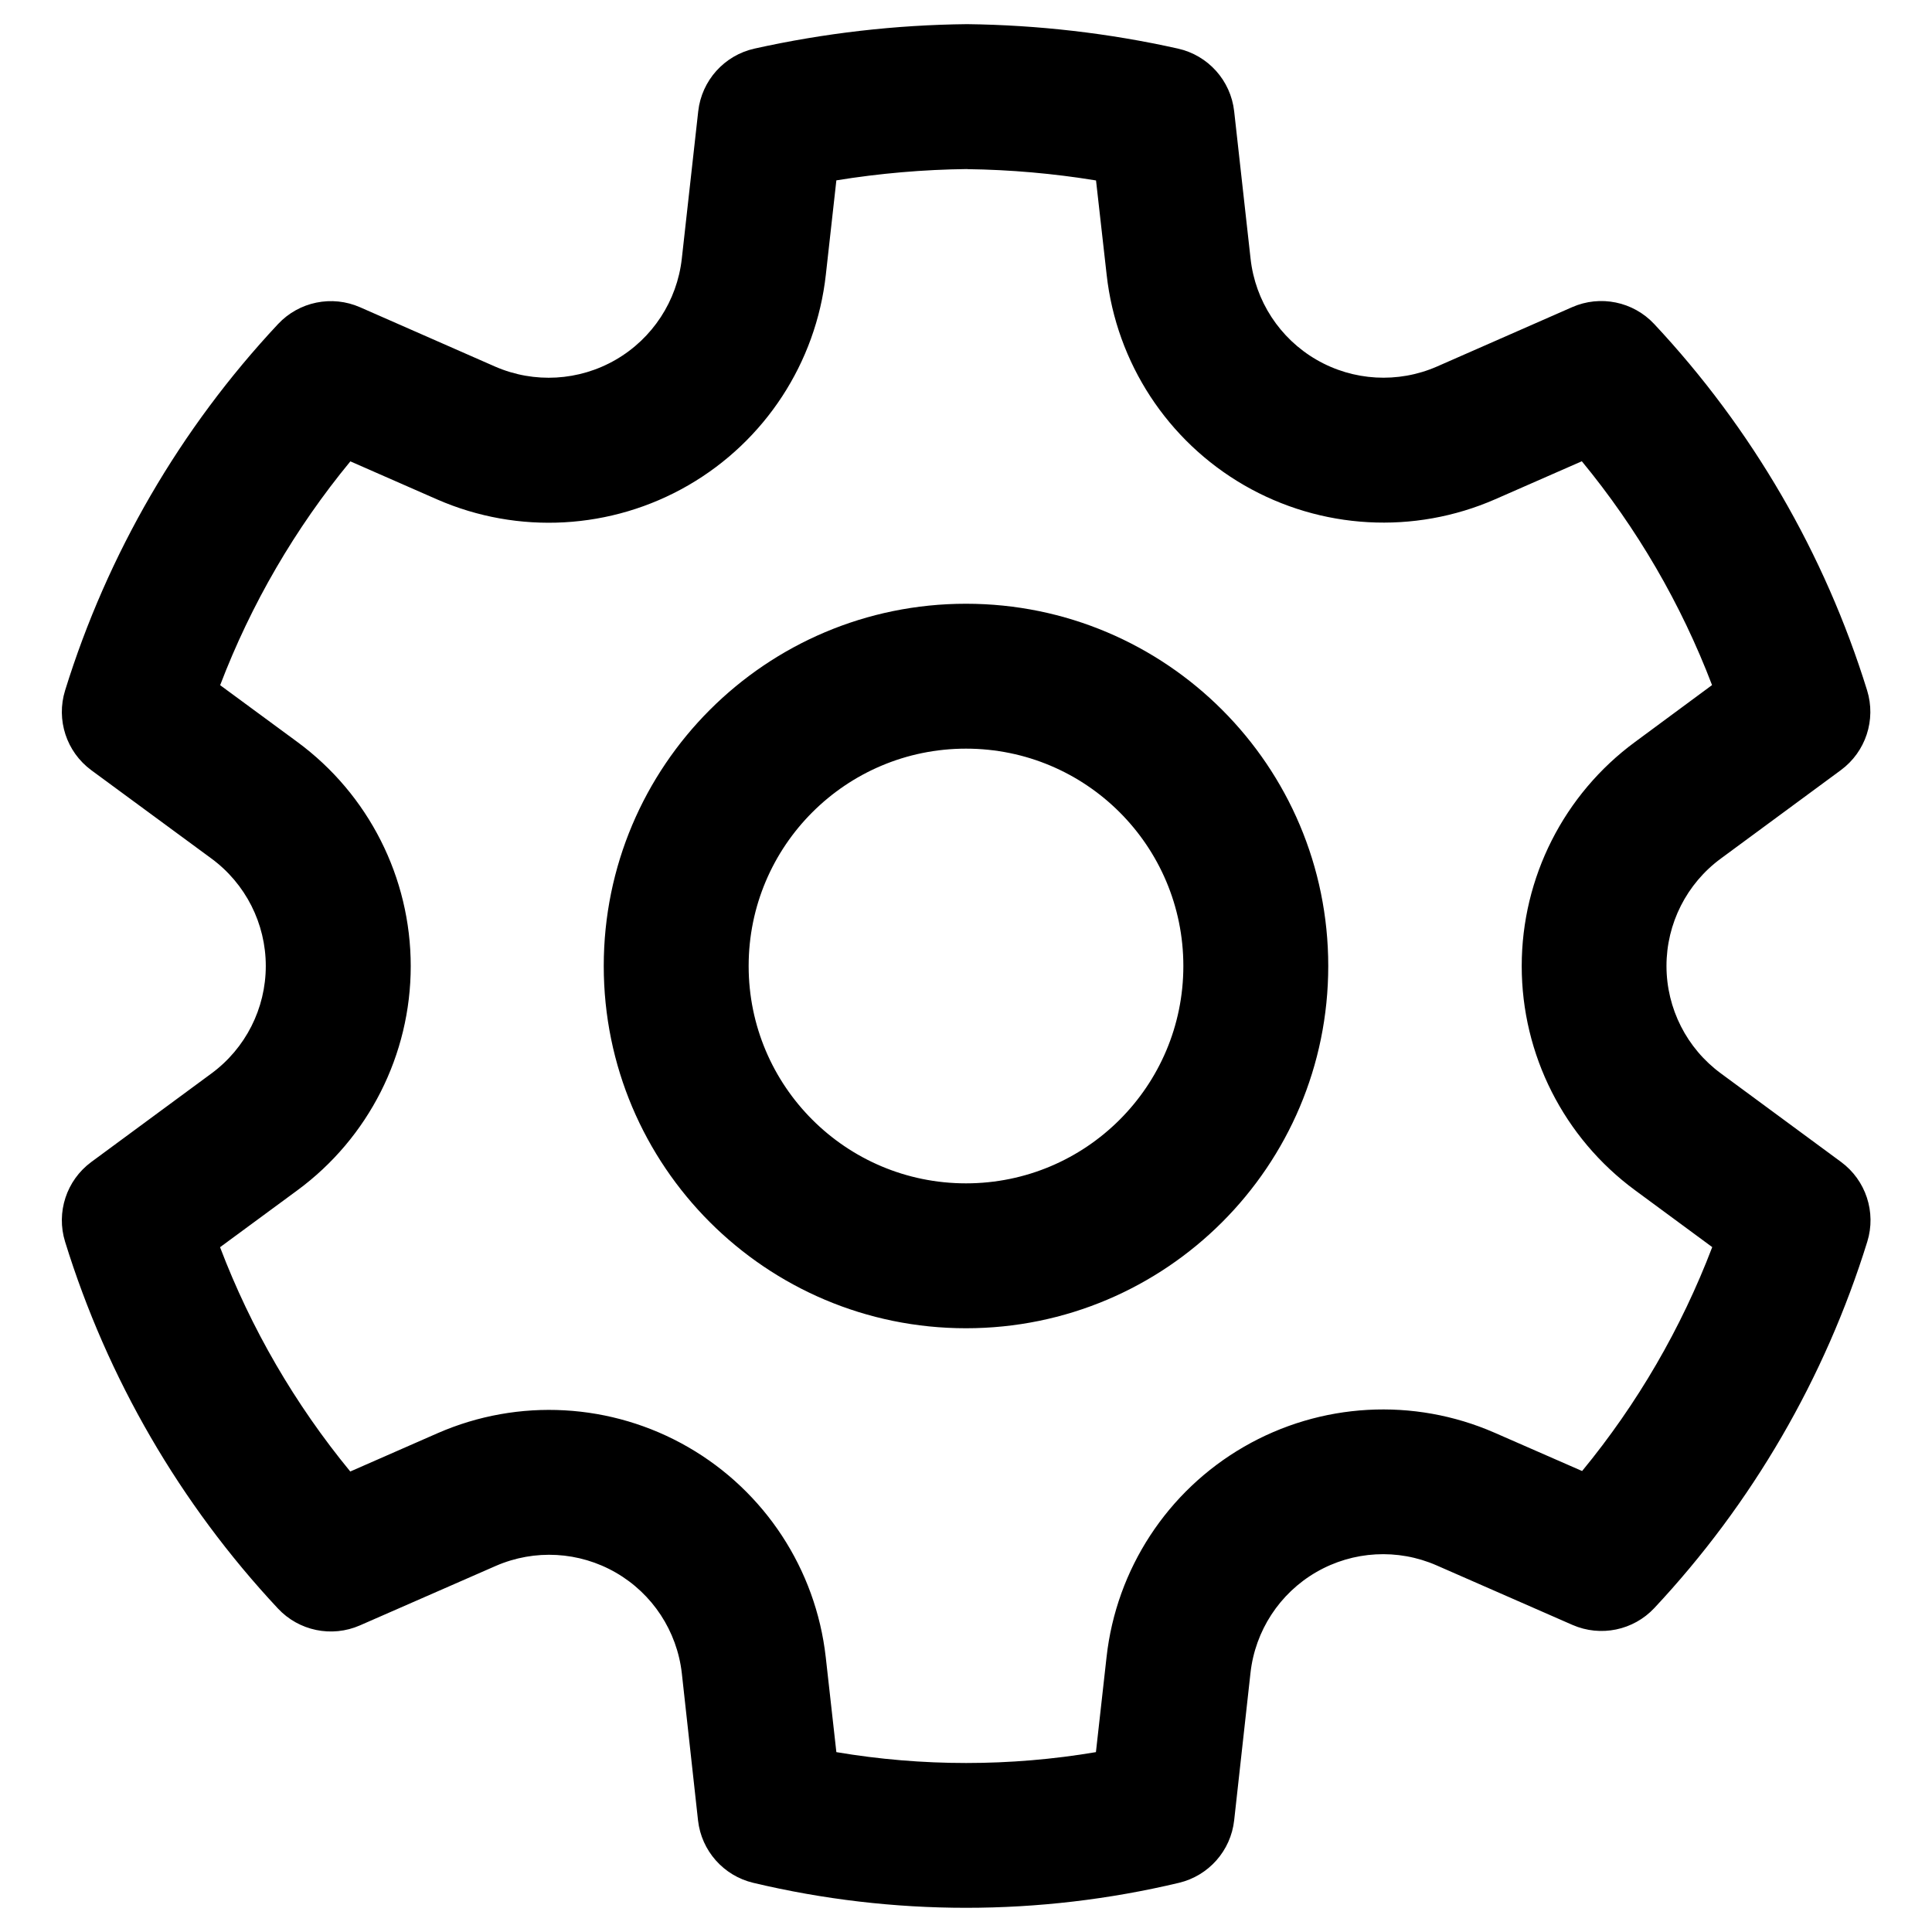
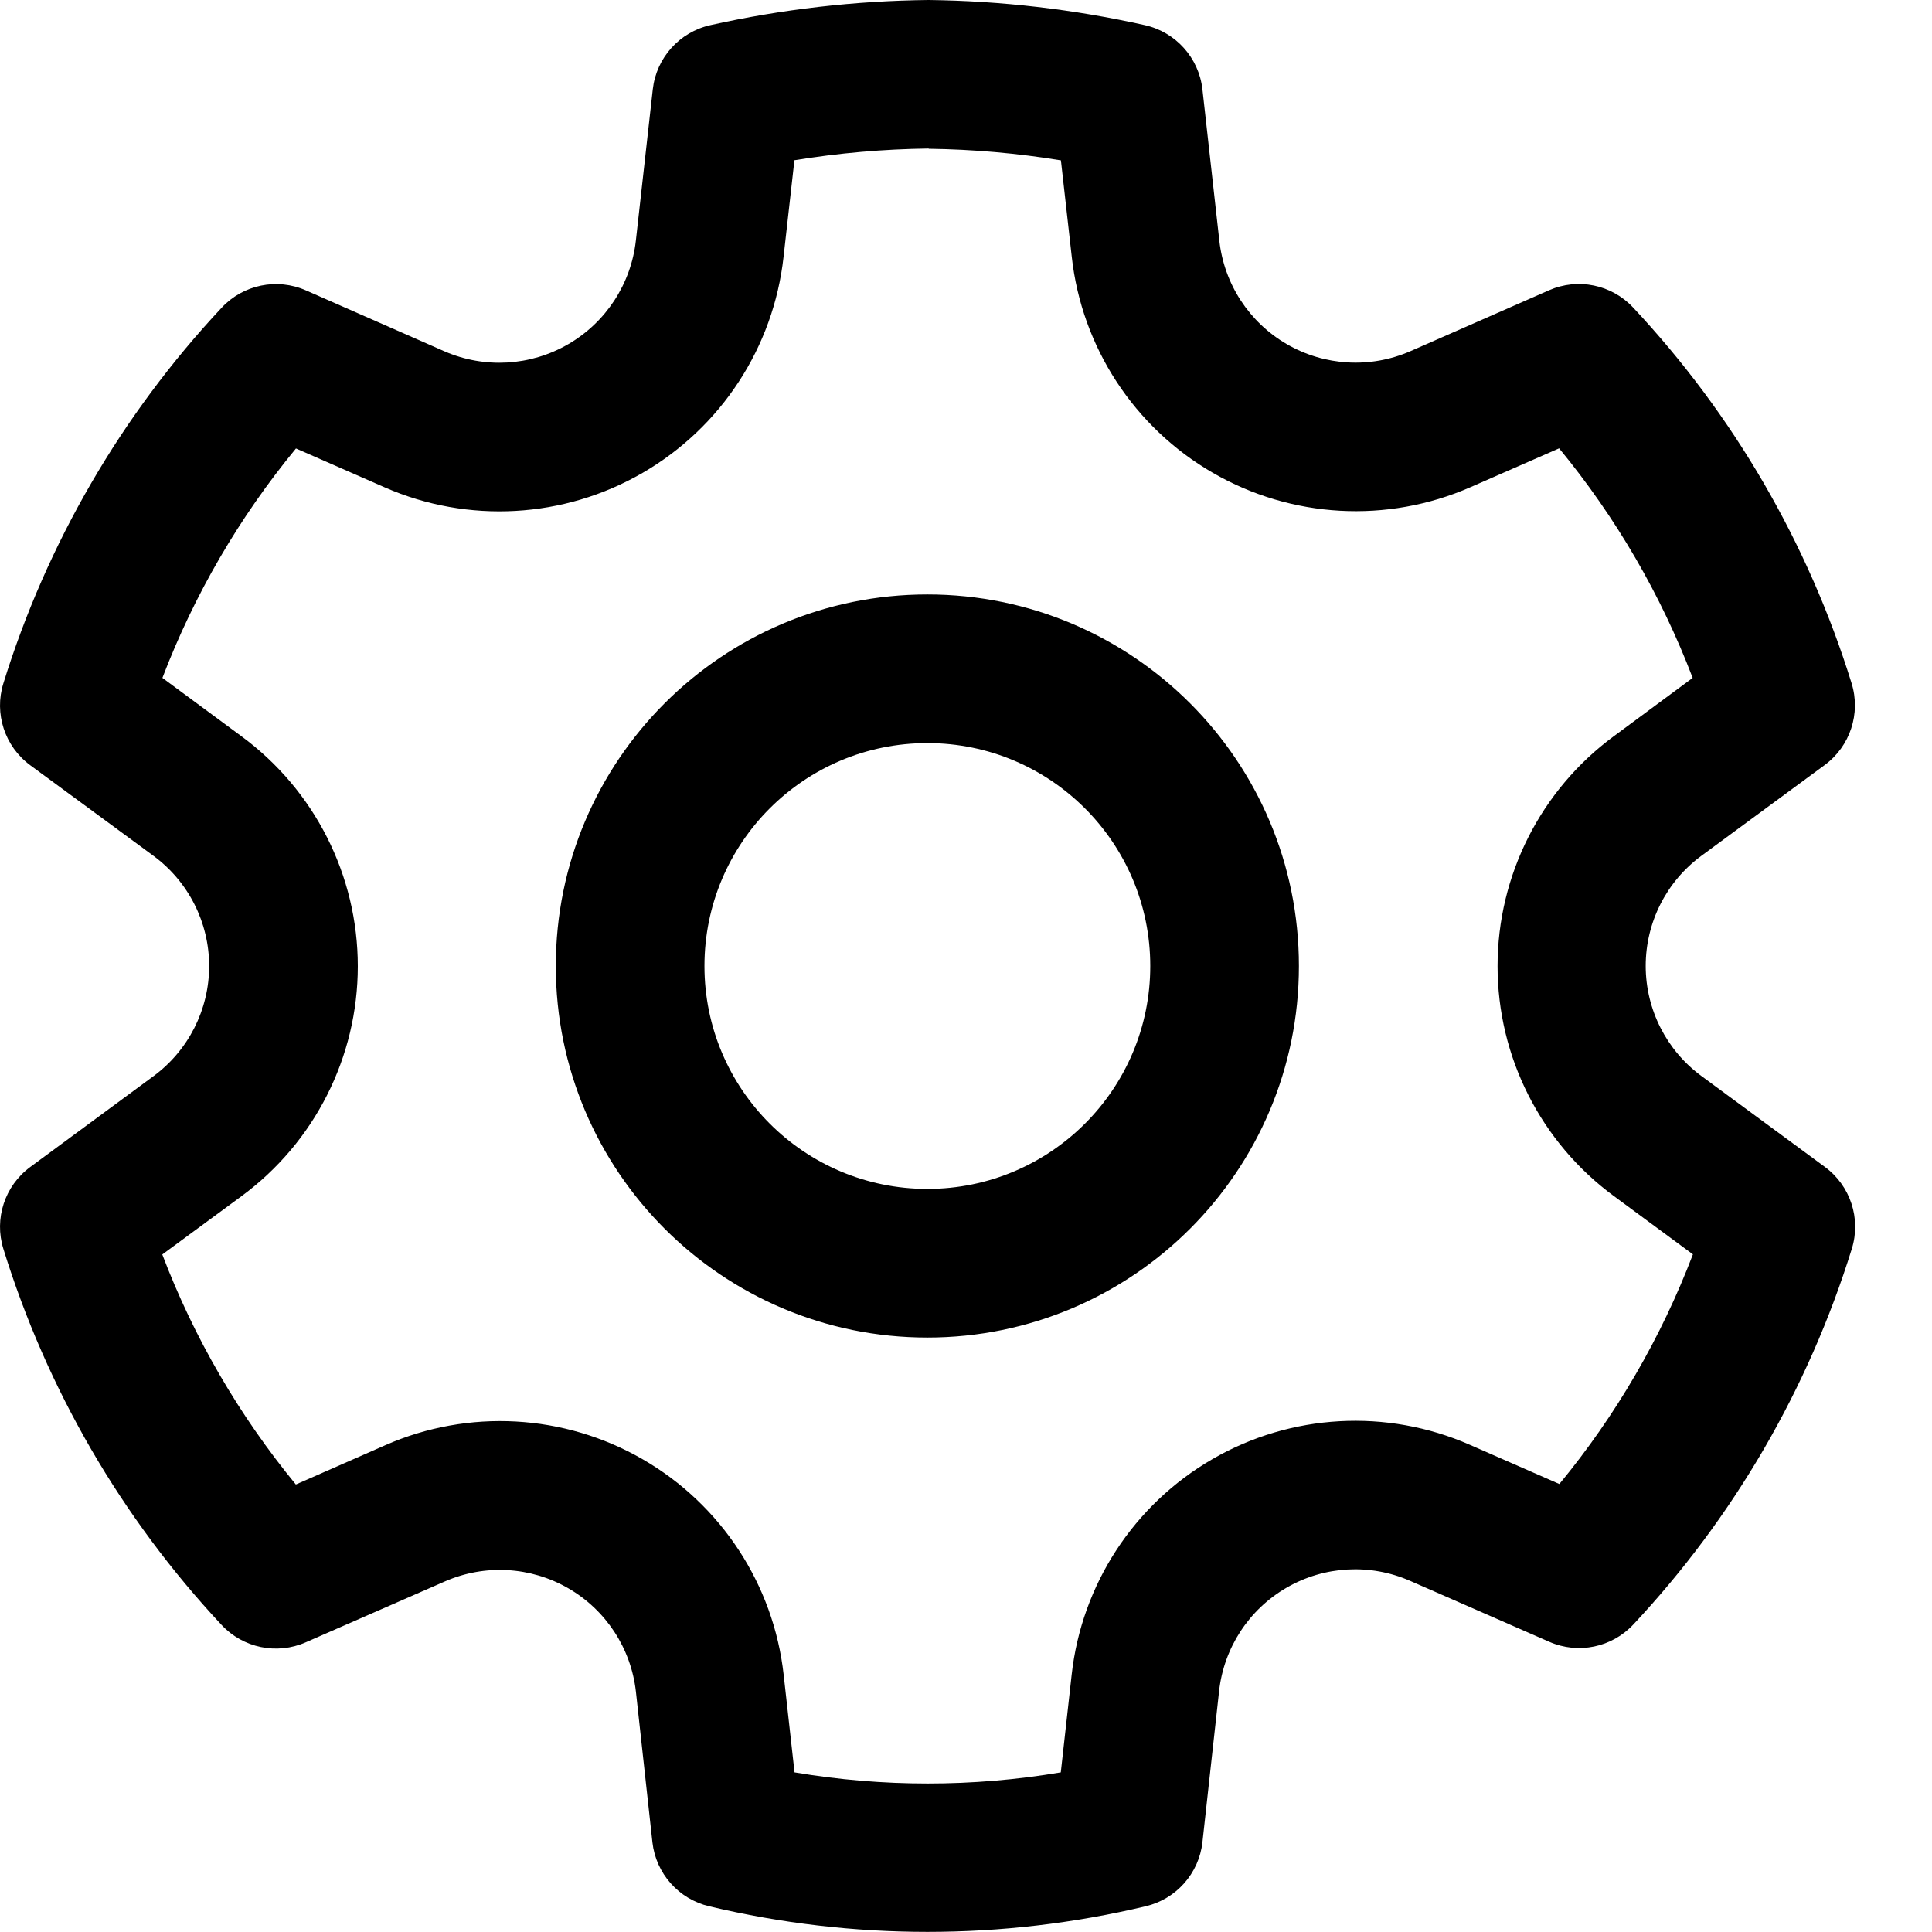
- <svg xmlns="http://www.w3.org/2000/svg" width="20" height="20" viewBox="0 0 20 20" fill="currentColor">
-   <path d="M10.012.25c.734.009 1.466.093 2.182.253a.75.75 0 0 1 .582.649l.17 1.527a1.384 1.384 0 0 0 1.928 1.116l1.4-.615a.75.75 0 0 1 .85.174 9.793 9.793 0 0 1 2.204 3.792.75.75 0 0 1-.271.826l-1.242.915a1.38 1.38 0 0 0 .001 2.226l1.242.915a.75.75 0 0 1 .272.826 9.798 9.798 0 0 1-2.204 3.792.75.75 0 0 1-.848.175l-1.406-.616a1.381 1.381 0 0 0-1.927 1.113l-.169 1.526a.75.75 0 0 1-.572.647 9.515 9.515 0 0 1-4.406 0 .75.75 0 0 1-.572-.646l-.168-1.525a1.382 1.382 0 0 0-1.925-1.11l-1.407.616a.75.75 0 0 1-.849-.175 9.798 9.798 0 0 1-2.203-3.796.75.75 0 0 1 .271-.826l1.243-.916a1.381 1.381 0 0 0 0-2.226L.945 7.973a.75.75 0 0 1-.271-.826 9.793 9.793 0 0 1 2.204-3.792.75.75 0 0 1 .85-.174l1.4.615a1.387 1.387 0 0 0 1.93-1.118l.17-1.526a.75.75 0 0 1 .583-.649A10.66 10.66 0 0 1 10.012.25zm0 1.5a9.137 9.137 0 0 0-1.354.117l-.109.977A2.886 2.886 0 0 1 4.525 5.17l-.898-.394a8.293 8.293 0 0 0-1.348 2.317l.798.587a2.881 2.881 0 0 1 0 4.643l-.799.588c.32.842.776 1.626 1.348 2.322l.905-.397a2.882 2.882 0 0 1 4.017 2.318l.11.984c.889.15 1.798.15 2.687 0l.11-.984a2.881 2.881 0 0 1 4.018-2.322l.905.396a8.299 8.299 0 0 0 1.347-2.318l-.798-.588a2.881 2.881 0 0 1 0-4.642l.796-.588a8.293 8.293 0 0 0-1.348-2.317l-.896.393a2.884 2.884 0 0 1-4.023-2.324l-.11-.976a8.99 8.99 0 0 0-1.333-.117zM10 6.25a3.75 3.75 0 1 1 0 7.5 3.75 3.75 0 0 1 0-7.5zm0 1.5a2.25 2.25 0 1 0 0 4.5 2.25 2.25 0 0 0 0-4.5z" />
+ <svg xmlns="http://www.w3.org/2000/svg" width="16" height="16" viewBox="0 0 16 16" fill="currentColor">
+   <path d="M7.69 0a8.702 8.702 0 0 1 1.79.208.615.615 0 0 1 .478.532l.14 1.253a1.135 1.135 0 0 0 1.581.916l1.149-.505a.615.615 0 0 1 .697.143 8.034 8.034 0 0 1 1.809 3.111.615.615 0 0 1-.223.678l-1.019.75a1.132 1.132 0 0 0 .001 1.827l1.02.751a.615.615 0 0 1 .223.678 8.038 8.038 0 0 1-1.809 3.111.615.615 0 0 1-.696.144l-1.153-.505a1.133 1.133 0 0 0-1.582.913l-.138 1.252a.615.615 0 0 1-.47.53 7.809 7.809 0 0 1-3.615 0 .615.615 0 0 1-.47-.53l-.137-1.25a1.134 1.134 0 0 0-1.58-.911l-1.154.505a.615.615 0 0 1-.697-.144 8.04 8.04 0 0 1-1.807-3.114.615.615 0 0 1 .222-.678l1.02-.752a1.133 1.133 0 0 0 0-1.826l-1.02-.75a.615.615 0 0 1-.222-.678 8.035 8.035 0 0 1 1.808-3.111.615.615 0 0 1 .698-.143l1.148.505a1.138 1.138 0 0 0 1.584-.918L5.406.74a.615.615 0 0 1 .478-.532A8.747 8.747 0 0 1 7.69 0zm0 1.23a7.496 7.496 0 0 0-1.111.097l-.09.801a2.368 2.368 0 0 1-3.301 1.909l-.737-.323a6.805 6.805 0 0 0-1.106 1.9l.654.483a2.364 2.364 0 0 1 0 3.81l-.655.482c.262.69.637 1.334 1.106 1.905l.742-.326A2.363 2.363 0 0 1 6.49 13.87l.09.808c.73.123 1.475.123 2.205 0l.09-.808a2.363 2.363 0 0 1 3.297-1.905l.742.325c.47-.57.843-1.212 1.106-1.902l-.655-.483a2.364 2.364 0 0 1 0-3.808l.653-.483a6.804 6.804 0 0 0-1.106-1.901l-.735.322a2.367 2.367 0 0 1-3.301-1.907l-.09-.8a7.376 7.376 0 0 0-1.094-.096L7.69 1.23zm-.01 3.693a3.077 3.077 0 1 1 0 6.154 3.077 3.077 0 0 1 0-6.154zm0 1.231a1.846 1.846 0 1 0 0 3.692 1.846 1.846 0 0 0 0-3.692z" />
</svg>
